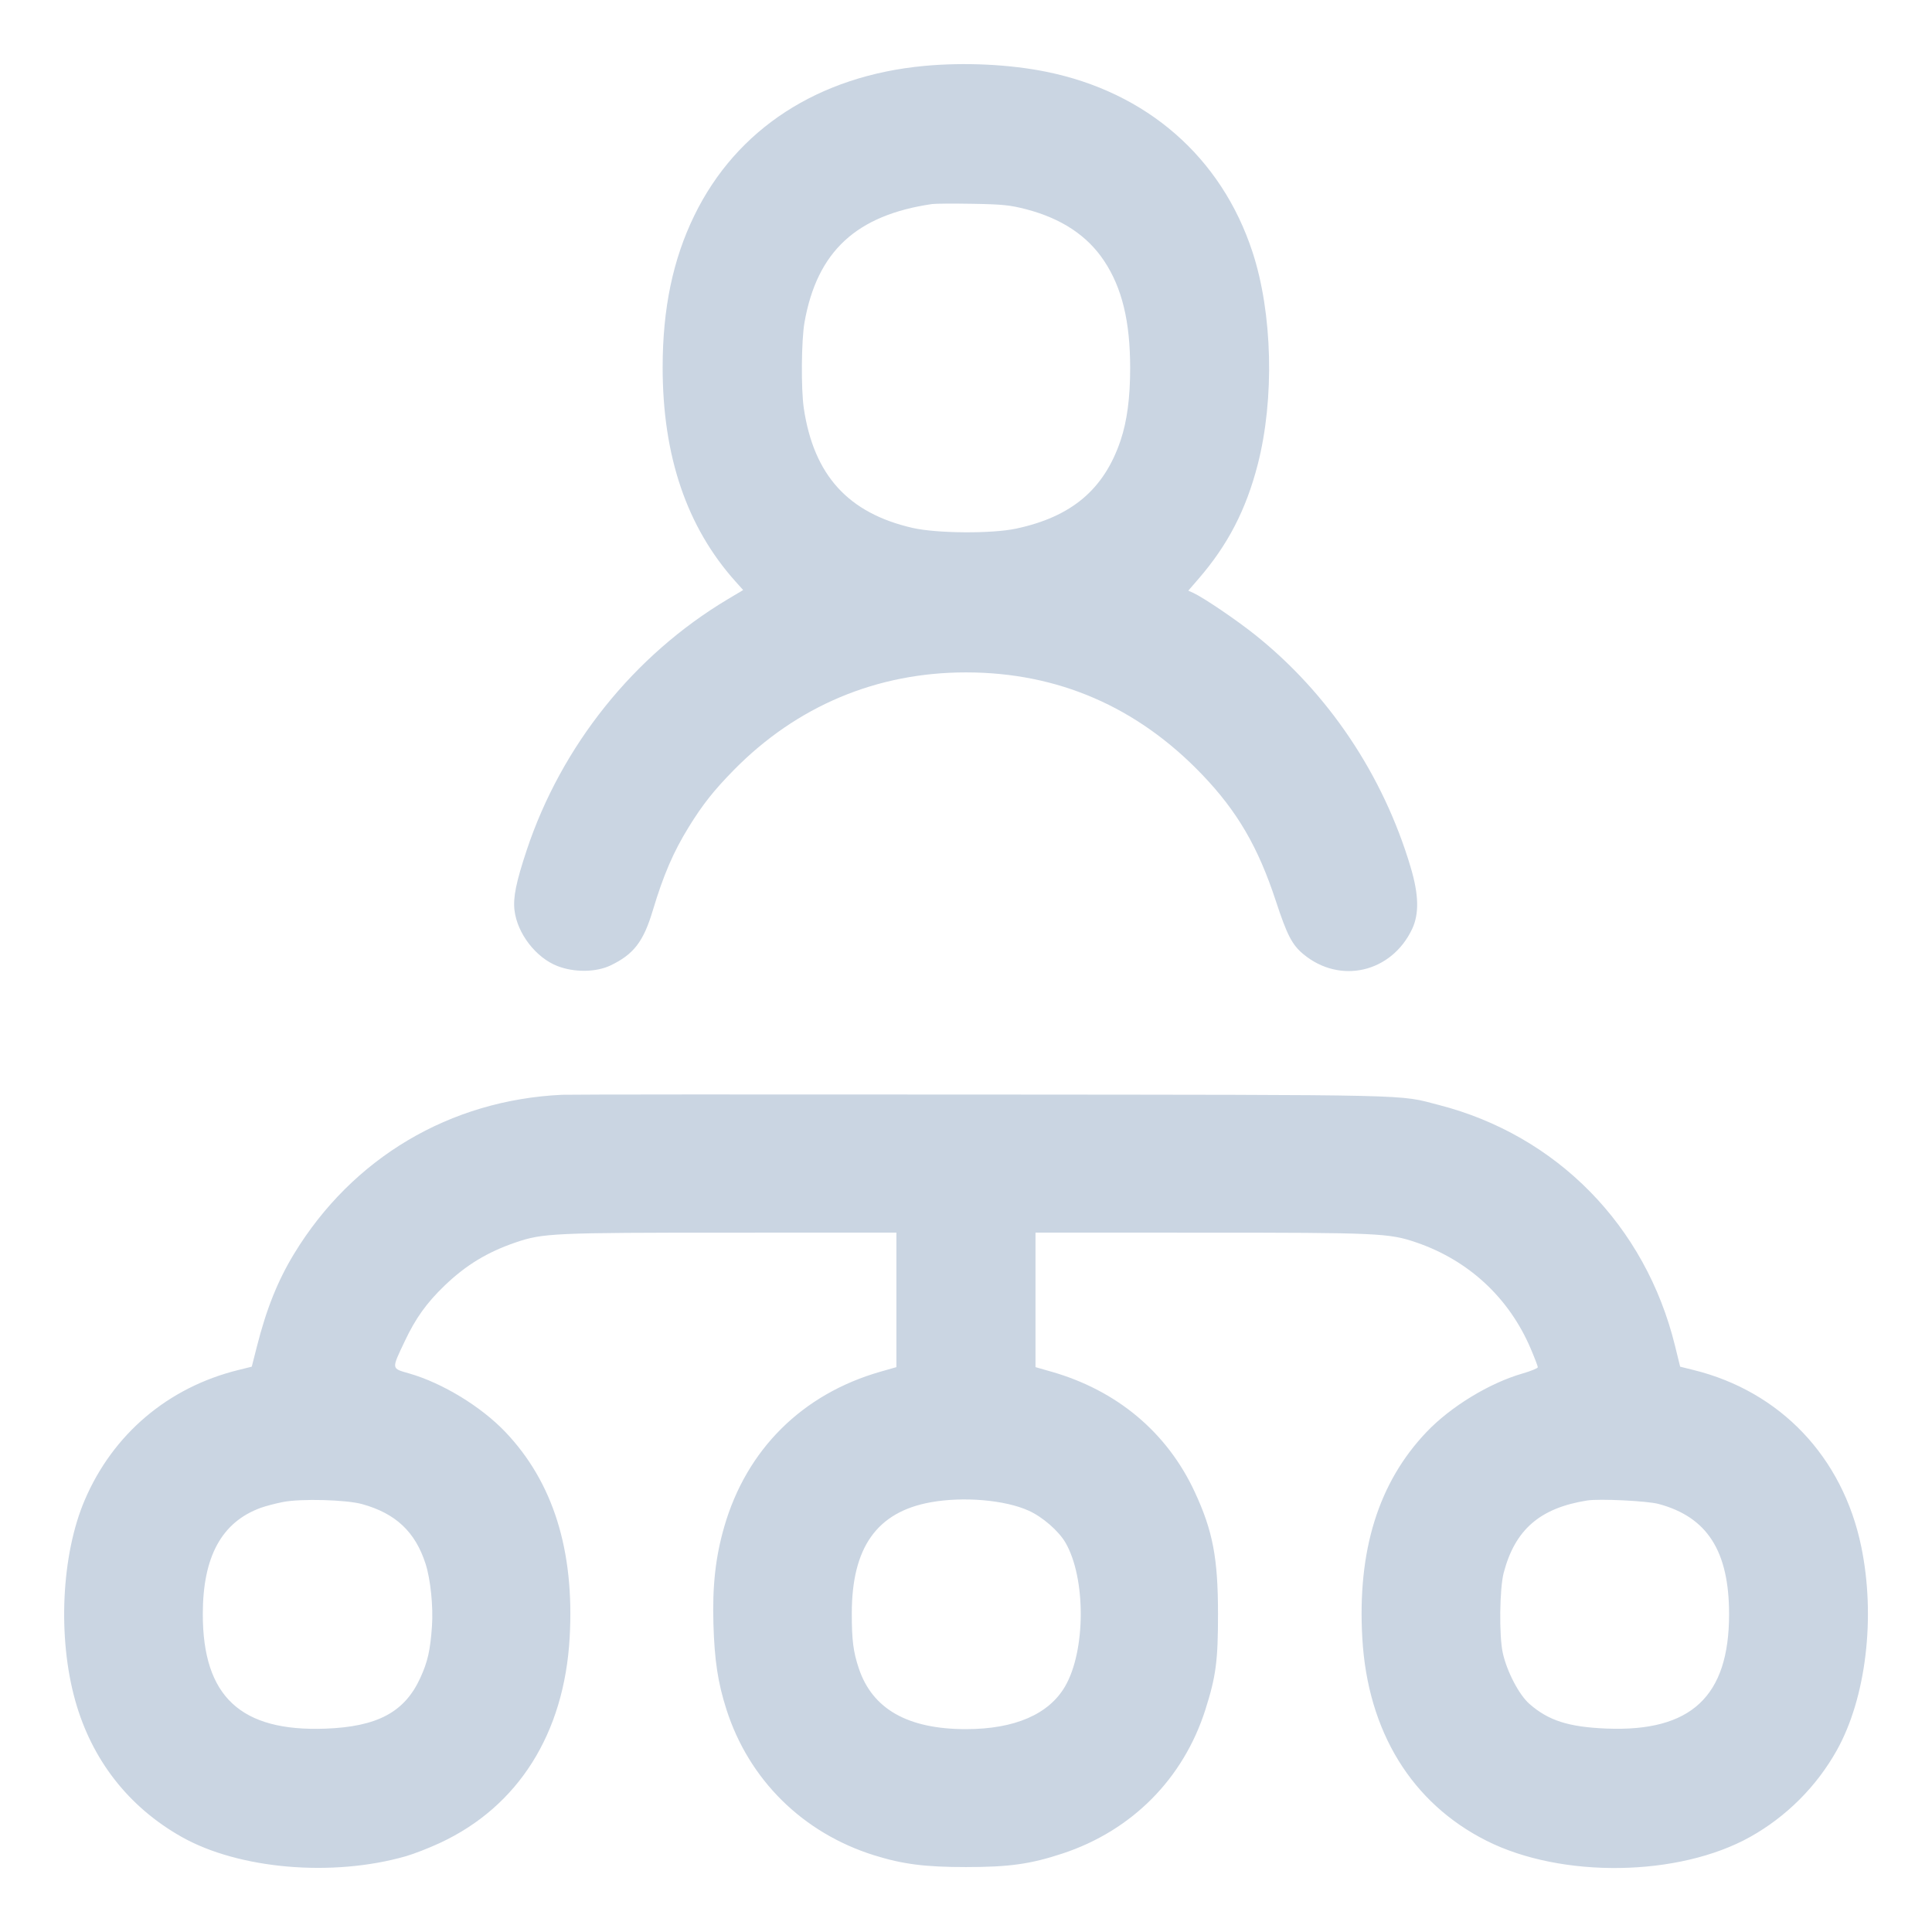
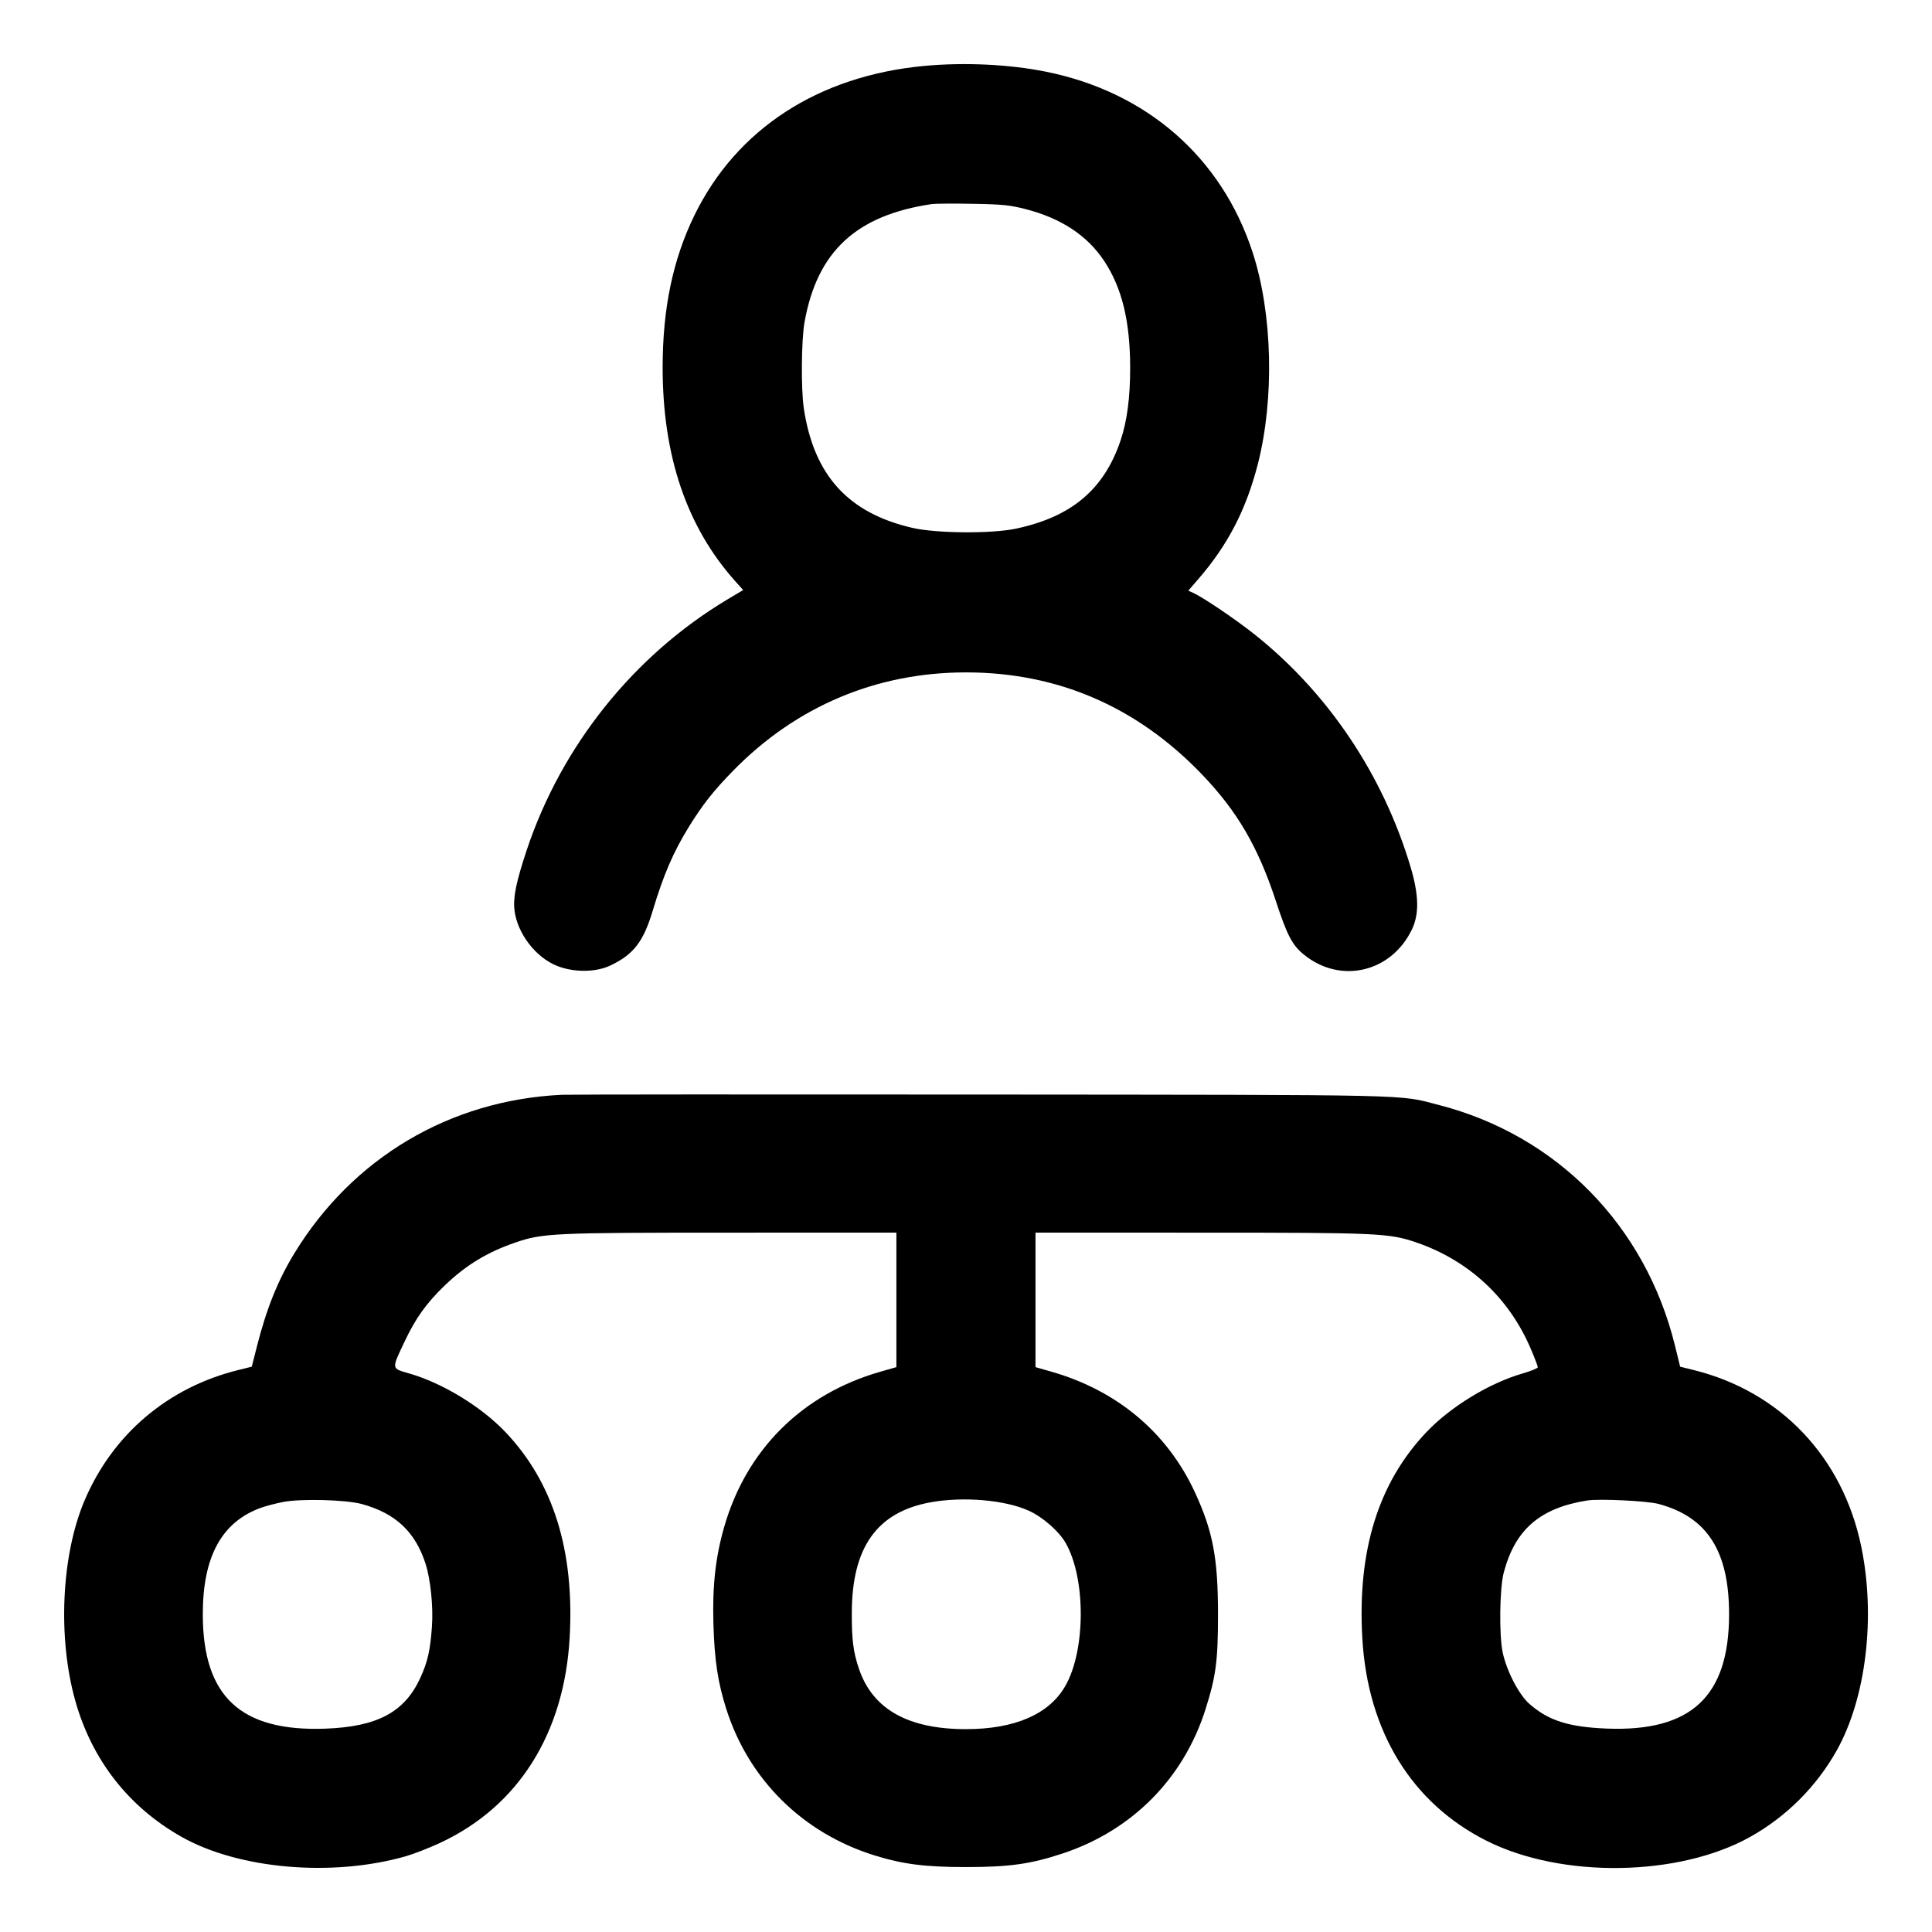
<svg xmlns="http://www.w3.org/2000/svg" width="64" height="64" viewBox="0 0 64 64" fill="none">
-   <path fill-rule="evenodd" clip-rule="evenodd" d="M30.622 2.183C27.108 2.51 24.398 4.272 23.002 7.136C22.291 8.594 21.952 10.216 21.951 12.162C21.949 15.105 22.749 17.459 24.363 19.261L24.618 19.546L24.1 19.855C20.998 21.709 18.599 24.704 17.448 28.162C17.098 29.215 16.993 29.728 17.043 30.151C17.134 30.921 17.75 31.723 18.464 32.001C19.023 32.219 19.743 32.211 20.225 31.981C20.989 31.616 21.314 31.195 21.621 30.172C21.98 28.977 22.304 28.226 22.82 27.389C23.276 26.651 23.643 26.187 24.305 25.512C26.388 23.391 29.041 22.274 31.998 22.274C35.039 22.274 37.669 23.412 39.82 25.657C40.988 26.876 41.677 28.057 42.265 29.849C42.636 30.978 42.802 31.299 43.178 31.61C44.387 32.612 46.088 32.221 46.774 30.784C47.016 30.277 47.002 29.643 46.729 28.726C45.819 25.67 43.999 22.957 41.559 21.015C40.938 20.522 39.862 19.793 39.531 19.642L39.364 19.566L39.702 19.175C40.672 18.055 41.276 16.889 41.663 15.391C42.224 13.212 42.156 10.38 41.492 8.352C40.464 5.209 37.987 3.047 34.647 2.375C33.433 2.13 31.947 2.06 30.622 2.183ZM30.878 6.759C28.367 7.126 27.069 8.327 26.651 10.673C26.545 11.268 26.532 12.884 26.627 13.524C26.959 15.745 28.097 16.997 30.227 17.487C31.031 17.671 32.853 17.684 33.662 17.511C35.499 17.119 36.573 16.212 37.12 14.592C37.335 13.954 37.438 13.177 37.438 12.192C37.438 10.644 37.168 9.533 36.574 8.64C36.019 7.805 35.163 7.238 33.997 6.933C33.464 6.794 33.209 6.768 32.222 6.751C31.589 6.74 30.984 6.744 30.878 6.759ZM18.622 36.266C14.905 36.438 11.673 38.356 9.74 41.536C9.201 42.424 8.827 43.356 8.51 44.605L8.34 45.273L7.897 45.383C5.567 45.958 3.741 47.505 2.805 49.696C2.032 51.508 1.904 54.246 2.495 56.344C3.046 58.303 4.262 59.859 6.014 60.848C7.909 61.918 11.004 62.187 13.438 61.492C13.702 61.417 14.213 61.218 14.574 61.05C17.167 59.844 18.691 57.43 18.871 54.245C19.034 51.364 18.324 49.097 16.738 47.434C15.937 46.594 14.66 45.816 13.561 45.499C12.955 45.324 12.962 45.374 13.41 44.426C13.768 43.668 14.132 43.16 14.727 42.588C15.435 41.908 16.141 41.479 17.079 41.158C17.983 40.849 18.333 40.833 24.206 40.833L29.694 40.832V43.06V45.288L29.166 45.439C26.577 46.18 24.73 48.013 23.991 50.577C23.702 51.578 23.596 52.532 23.633 53.792C23.668 54.998 23.78 55.739 24.062 56.621C24.807 58.956 26.592 60.719 28.958 61.459C29.904 61.754 30.64 61.849 31.998 61.849C33.437 61.849 34.138 61.75 35.198 61.4C37.498 60.64 39.203 58.921 39.931 56.631C40.281 55.529 40.348 55.02 40.348 53.472C40.348 51.614 40.178 50.719 39.579 49.426C38.664 47.453 37.007 46.062 34.83 45.439L34.302 45.288V43.06V40.832L39.79 40.833C45.664 40.833 46.014 40.849 46.918 41.158C48.655 41.753 49.992 42.995 50.708 44.679C50.837 44.982 50.942 45.257 50.942 45.291C50.942 45.325 50.713 45.419 50.432 45.5C49.337 45.816 48.059 46.595 47.259 47.434C45.663 49.108 44.96 51.362 45.129 54.273C45.307 57.357 46.765 59.732 49.246 60.979C51.736 62.231 55.615 62.172 57.982 60.847C59.177 60.178 60.176 59.179 60.845 57.984C61.816 56.25 62.139 53.565 61.656 51.232C61.042 48.266 58.979 46.094 56.1 45.383L55.657 45.273L55.485 44.573C54.507 40.599 51.571 37.609 47.662 36.603C46.292 36.25 47.152 36.27 32.542 36.258C25.115 36.251 18.851 36.255 18.622 36.266ZM9.374 49.756C9.128 49.804 8.798 49.891 8.64 49.948C7.343 50.42 6.718 51.565 6.718 53.472C6.718 56.198 7.971 57.367 10.779 57.264C12.501 57.2 13.403 56.718 13.922 55.585C14.168 55.048 14.253 54.672 14.309 53.876C14.355 53.223 14.263 52.322 14.099 51.808C13.759 50.746 13.11 50.134 11.994 49.825C11.468 49.679 9.963 49.639 9.374 49.756ZM30.83 49.765C29.05 50.087 28.218 51.258 28.217 53.44C28.216 54.333 28.265 54.715 28.448 55.264C28.897 56.613 30.071 57.28 31.998 57.28C33.609 57.28 34.745 56.79 35.283 55.862C35.969 54.682 35.975 52.273 35.295 51.102C35.07 50.715 34.539 50.252 34.079 50.044C33.293 49.687 31.915 49.569 30.83 49.765ZM52.574 49.706C51.013 49.955 50.19 50.668 49.813 52.096C49.675 52.617 49.656 54.184 49.781 54.752C49.916 55.368 50.317 56.138 50.661 56.441C51.292 56.996 51.96 57.21 53.218 57.261C56.02 57.373 57.278 56.199 57.278 53.472C57.278 51.382 56.555 50.252 54.942 49.82C54.561 49.718 52.976 49.642 52.574 49.706Z" fill="#CAD5E2" />
+   <path fill-rule="evenodd" clip-rule="evenodd" d="M30.622 2.183C27.108 2.51 24.398 4.272 23.002 7.136C22.291 8.594 21.952 10.216 21.951 12.162C21.949 15.105 22.749 17.459 24.363 19.261L24.618 19.546L24.1 19.855C20.998 21.709 18.599 24.704 17.448 28.162C17.098 29.215 16.993 29.728 17.043 30.151C17.134 30.921 17.75 31.723 18.464 32.001C19.023 32.219 19.743 32.211 20.225 31.981C20.989 31.616 21.314 31.195 21.621 30.172C21.98 28.977 22.304 28.226 22.82 27.389C23.276 26.651 23.643 26.187 24.305 25.512C26.388 23.391 29.041 22.274 31.998 22.274C35.039 22.274 37.669 23.412 39.82 25.657C40.988 26.876 41.677 28.057 42.265 29.849C42.636 30.978 42.802 31.299 43.178 31.61C44.387 32.612 46.088 32.221 46.774 30.784C47.016 30.277 47.002 29.643 46.729 28.726C45.819 25.67 43.999 22.957 41.559 21.015C40.938 20.522 39.862 19.793 39.531 19.642L39.364 19.566L39.702 19.175C40.672 18.055 41.276 16.889 41.663 15.391C42.224 13.212 42.156 10.38 41.492 8.352C40.464 5.209 37.987 3.047 34.647 2.375C33.433 2.13 31.947 2.06 30.622 2.183ZM30.878 6.759C28.367 7.126 27.069 8.327 26.651 10.673C26.545 11.268 26.532 12.884 26.627 13.524C26.959 15.745 28.097 16.997 30.227 17.487C31.031 17.671 32.853 17.684 33.662 17.511C35.499 17.119 36.573 16.212 37.12 14.592C37.335 13.954 37.438 13.177 37.438 12.192C37.438 10.644 37.168 9.533 36.574 8.64C36.019 7.805 35.163 7.238 33.997 6.933C33.464 6.794 33.209 6.768 32.222 6.751C31.589 6.74 30.984 6.744 30.878 6.759ZM18.622 36.266C14.905 36.438 11.673 38.356 9.74 41.536C9.201 42.424 8.827 43.356 8.51 44.605L8.34 45.273L7.897 45.383C5.567 45.958 3.741 47.505 2.805 49.696C2.032 51.508 1.904 54.246 2.495 56.344C3.046 58.303 4.262 59.859 6.014 60.848C7.909 61.918 11.004 62.187 13.438 61.492C13.702 61.417 14.213 61.218 14.574 61.05C17.167 59.844 18.691 57.43 18.871 54.245C19.034 51.364 18.324 49.097 16.738 47.434C15.937 46.594 14.66 45.816 13.561 45.499C12.955 45.324 12.962 45.374 13.41 44.426C13.768 43.668 14.132 43.16 14.727 42.588C15.435 41.908 16.141 41.479 17.079 41.158C17.983 40.849 18.333 40.833 24.206 40.833L29.694 40.832V43.06V45.288L29.166 45.439C26.577 46.18 24.73 48.013 23.991 50.577C23.702 51.578 23.596 52.532 23.633 53.792C23.668 54.998 23.78 55.739 24.062 56.621C24.807 58.956 26.592 60.719 28.958 61.459C29.904 61.754 30.64 61.849 31.998 61.849C33.437 61.849 34.138 61.75 35.198 61.4C37.498 60.64 39.203 58.921 39.931 56.631C40.281 55.529 40.348 55.02 40.348 53.472C40.348 51.614 40.178 50.719 39.579 49.426C38.664 47.453 37.007 46.062 34.83 45.439L34.302 45.288V43.06V40.832L39.79 40.833C45.664 40.833 46.014 40.849 46.918 41.158C48.655 41.753 49.992 42.995 50.708 44.679C50.837 44.982 50.942 45.257 50.942 45.291C50.942 45.325 50.713 45.419 50.432 45.5C49.337 45.816 48.059 46.595 47.259 47.434C45.663 49.108 44.96 51.362 45.129 54.273C45.307 57.357 46.765 59.732 49.246 60.979C51.736 62.231 55.615 62.172 57.982 60.847C59.177 60.178 60.176 59.179 60.845 57.984C61.816 56.25 62.139 53.565 61.656 51.232C61.042 48.266 58.979 46.094 56.1 45.383L55.657 45.273L55.485 44.573C54.507 40.599 51.571 37.609 47.662 36.603C46.292 36.25 47.152 36.27 32.542 36.258C25.115 36.251 18.851 36.255 18.622 36.266ZM9.374 49.756C9.128 49.804 8.798 49.891 8.64 49.948C7.343 50.42 6.718 51.565 6.718 53.472C6.718 56.198 7.971 57.367 10.779 57.264C12.501 57.2 13.403 56.718 13.922 55.585C14.168 55.048 14.253 54.672 14.309 53.876C14.355 53.223 14.263 52.322 14.099 51.808C13.759 50.746 13.11 50.134 11.994 49.825C11.468 49.679 9.963 49.639 9.374 49.756ZM30.83 49.765C29.05 50.087 28.218 51.258 28.217 53.44C28.216 54.333 28.265 54.715 28.448 55.264C28.897 56.613 30.071 57.28 31.998 57.28C33.609 57.28 34.745 56.79 35.283 55.862C35.969 54.682 35.975 52.273 35.295 51.102C35.07 50.715 34.539 50.252 34.079 50.044C33.293 49.687 31.915 49.569 30.83 49.765ZM52.574 49.706C51.013 49.955 50.19 50.668 49.813 52.096C49.675 52.617 49.656 54.184 49.781 54.752C49.916 55.368 50.317 56.138 50.661 56.441C51.292 56.996 51.96 57.21 53.218 57.261C56.02 57.373 57.278 56.199 57.278 53.472C57.278 51.382 56.555 50.252 54.942 49.82C54.561 49.718 52.976 49.642 52.574 49.706Z" fill="currentColor" />
</svg>
